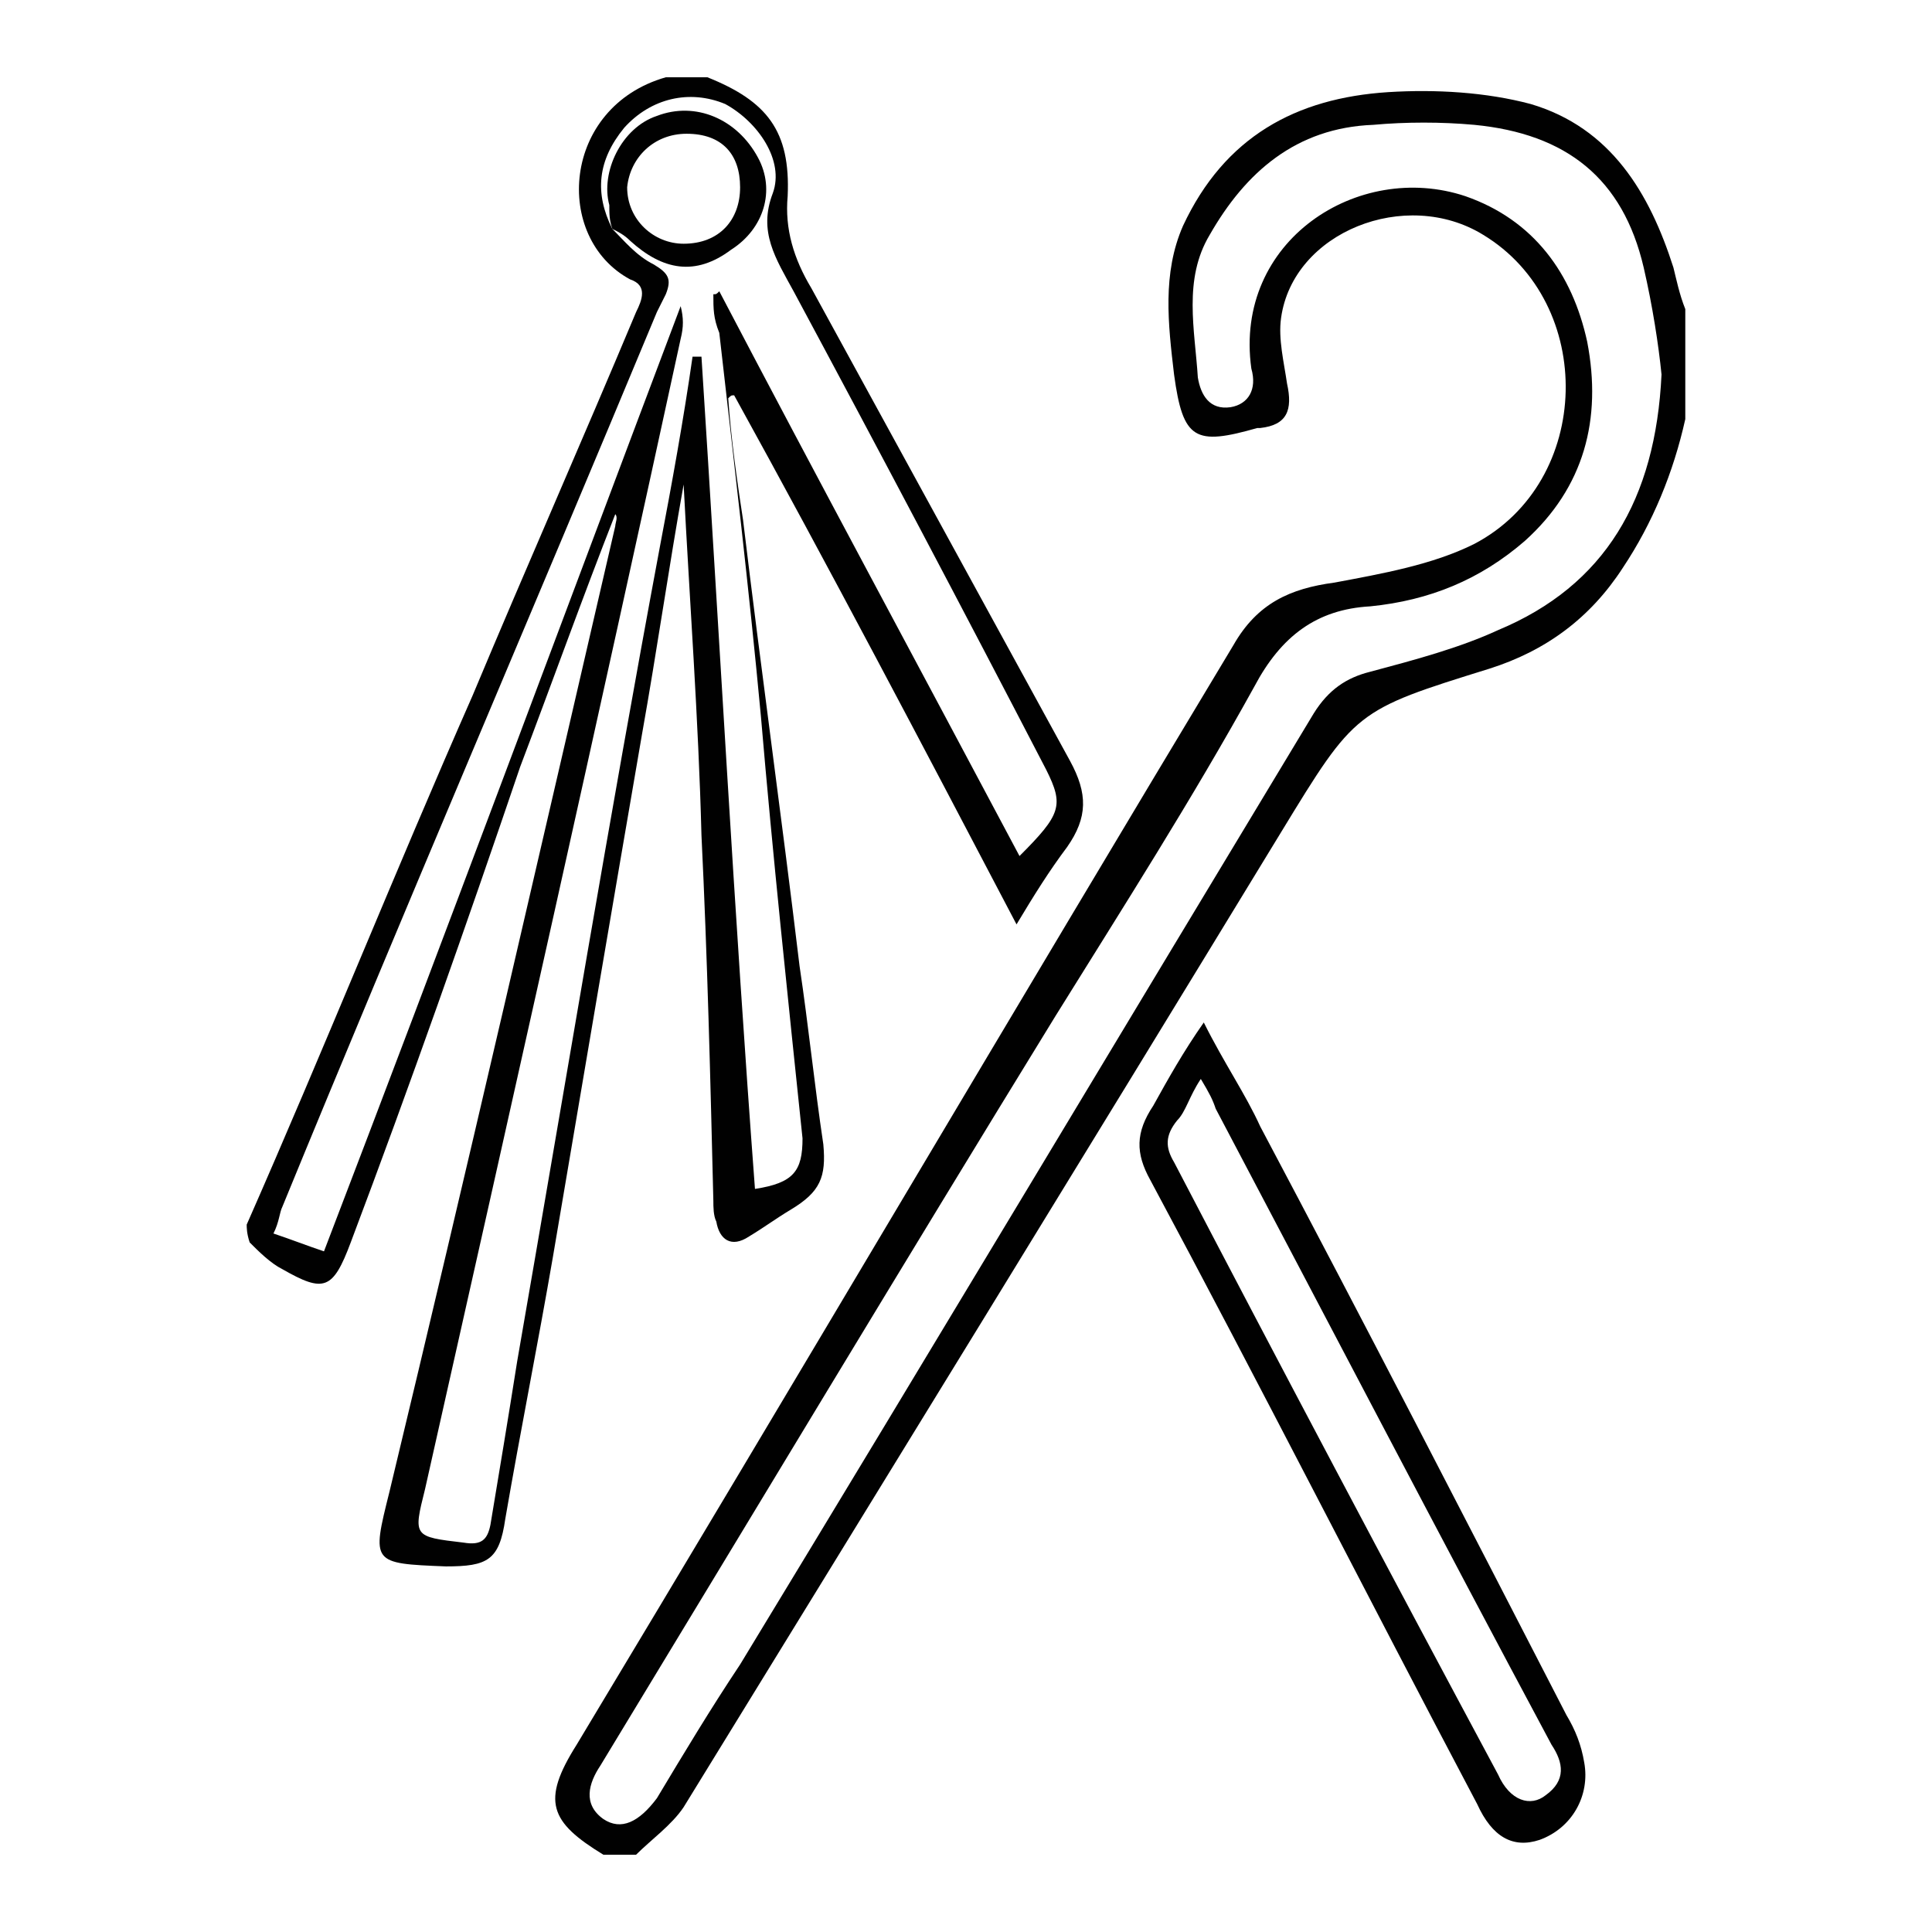
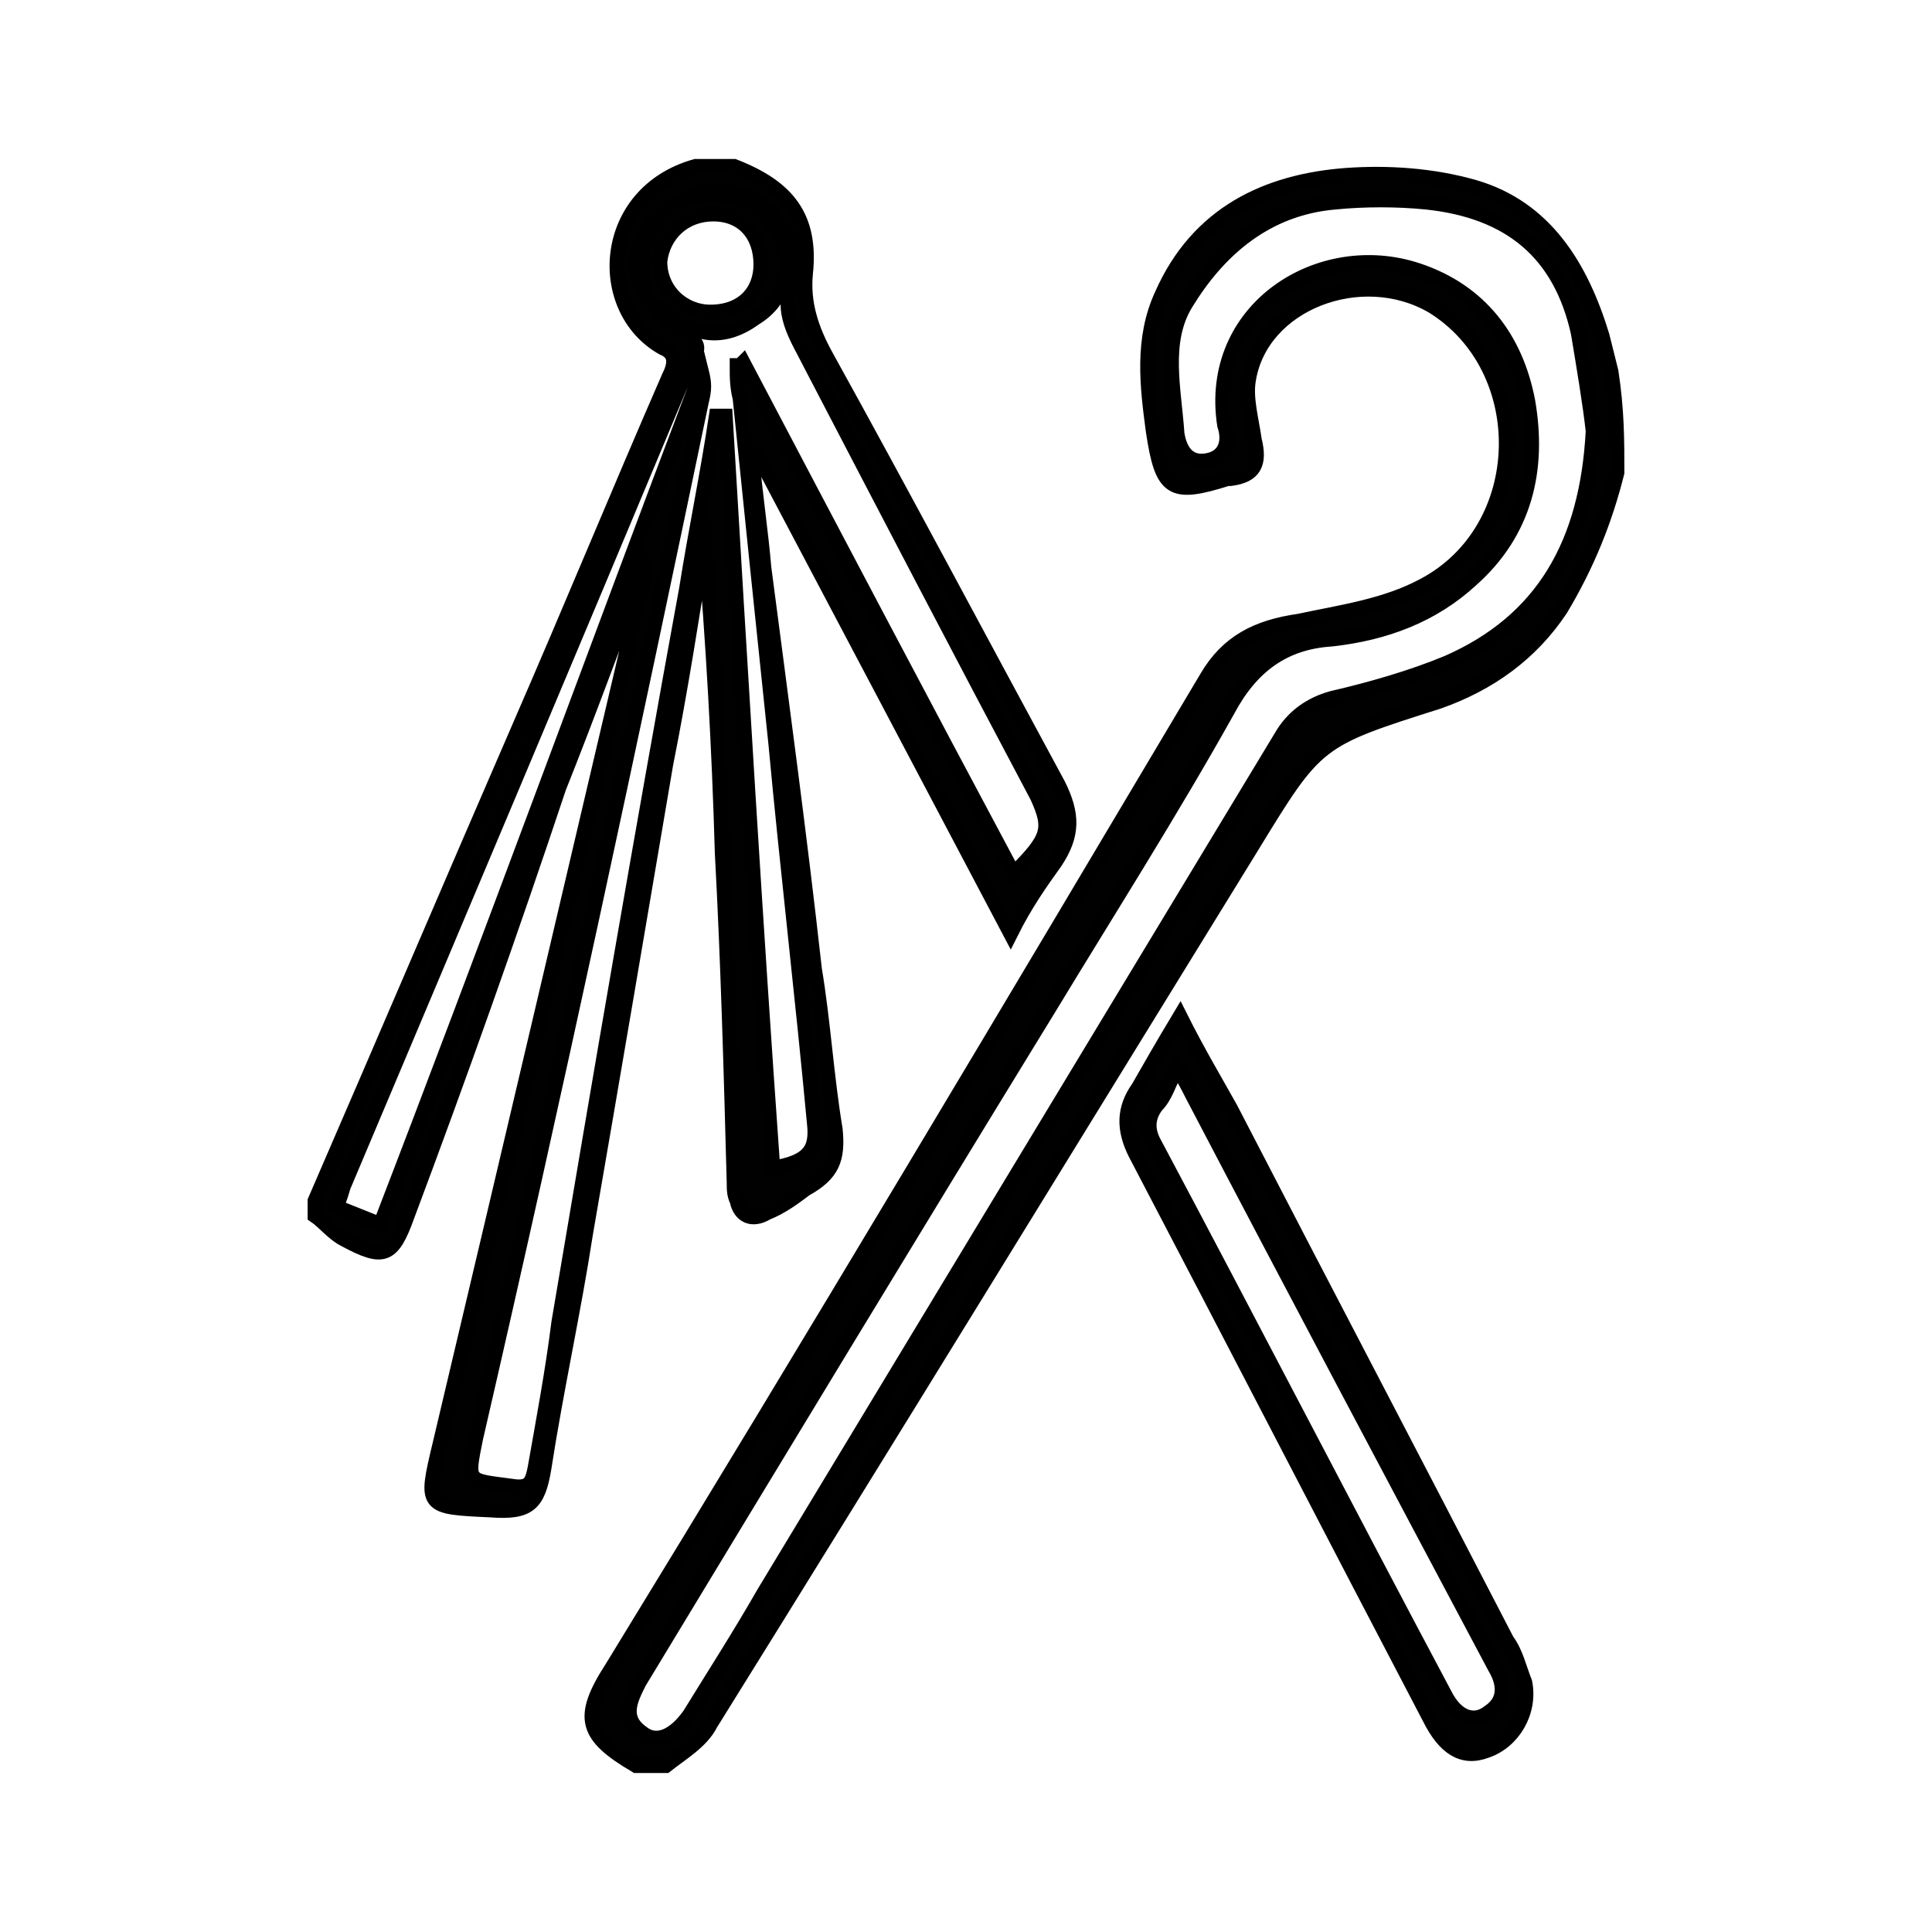
<svg xmlns="http://www.w3.org/2000/svg" version="1.1" id="Layer_1" x="0px" y="0px" viewBox="0 0 65 65" style="enable-background:new 0 0 65 65;" xml:space="preserve">
  <style type="text/css">
- 	.st0{fill:#010101;}
+ 	.st0{fill:#010101;stroke:#000000;stroke-width:0.5;stroke-miterlimit:10;}
</style>
  <g>
-     <path class="st0" d="M8.3,41.2c2.6-5.9,5-11.9,7.6-17.8c1.8-4.3,3.7-8.6,5.5-12.9c0.2-0.4,0.4-0.9-0.2-1.1   c-2.6-1.4-2.3-5.8,1.2-6.8c0.5,0,0.9,0,1.4,0c2,0.8,2.8,1.8,2.7,4c-0.1,1.1,0.2,2.1,0.8,3.1c2.9,5.3,5.8,10.6,8.7,15.9   c0.6,1.1,0.6,1.9-0.1,2.9c-0.6,0.8-1.1,1.6-1.7,2.6c-3.2-6.1-6.3-12-9.5-17.8c-0.1,0-0.1,0-0.2,0.1c0.1,1.4,0.3,2.8,0.5,4.1   c0.6,5,1.3,10,1.9,15c0.3,2,0.5,4,0.8,6c0.1,1.1-0.1,1.6-1.1,2.2c-0.5,0.3-0.9,0.6-1.4,0.9c-0.6,0.4-1,0.1-1.1-0.5   C24,40.9,24,40.6,24,40.4c-0.1-4.1-0.2-8.2-0.4-12.3c-0.1-3.9-0.4-7.9-0.6-11.8c-0.5,2.8-0.9,5.6-1.4,8.4c-1,5.8-2,11.7-3,17.6   c-0.5,2.9-1.1,5.9-1.6,8.8c-0.2,1.4-0.6,1.6-2,1.6c-2.5-0.1-2.5-0.1-1.9-2.5c2.6-10.8,5.1-21.7,7.6-32.5c0-0.1,0.1-0.3,0-0.4   c-1.1,2.8-2.1,5.6-3.2,8.5c-1.8,5.3-3.7,10.7-5.7,16c-0.6,1.6-0.9,1.7-2.3,0.9c-0.4-0.2-0.8-0.6-1.1-0.9   C8.3,41.5,8.3,41.3,8.3,41.2z M20.6,7.7L20.6,7.7c0.4,0.4,0.8,0.9,1.4,1.2c0.5,0.3,0.6,0.5,0.4,1c-0.1,0.2-0.2,0.4-0.3,0.6   c-4.2,10.1-8.5,20.1-12.6,30.1c-0.1,0.2-0.1,0.5-0.3,0.9c0.6,0.2,1.1,0.4,1.7,0.6c4.1-10.7,8-21.2,12-31.8c0.1,0.4,0.1,0.7,0,1.1   c-2.8,12.9-5.7,25.8-8.6,38.7c-0.4,1.6-0.4,1.6,1.3,1.8c0.6,0.1,0.8-0.1,0.9-0.6c0.3-1.8,0.6-3.6,0.9-5.5   c1.6-9.2,3.1-18.3,4.8-27.4c0.4-2.1,0.8-4.3,1.1-6.4c0.1,0,0.1,0,0.3,0c0.6,9.3,1.1,18.7,1.8,28c1.3-0.2,1.6-0.6,1.6-1.7   c-0.5-4.8-1-9.5-1.4-14.2c-0.4-4.3-0.9-8.5-1.4-12.9C24,10.7,24,10.4,24,9.9c0.1,0,0.1,0,0.2-0.1c3.3,6.3,6.7,12.6,10.1,19   c1.4-1.4,1.5-1.7,0.9-2.9c-2.8-5.4-5.6-10.7-8.5-16.1c-0.6-1.1-1.2-2-0.7-3.3c0.4-1.1-0.5-2.4-1.6-3C23.2,3,21.9,3.3,21,4.3   C20.1,5.4,20,6.5,20.6,7.7z" />
-     <path class="st0" d="M56.7,14.1c-0.4,1.8-1.1,3.5-2.1,5c-1.1,1.7-2.6,2.8-4.5,3.4c-4.5,1.4-4.5,1.4-7,5.5   C36.4,39,29.7,49.9,23,60.8c-0.4,0.6-1.1,1.1-1.6,1.6c-0.4,0-0.7,0-1.1,0c-1.8-1.1-2.1-1.8-0.9-3.7c7.4-12.3,14.7-24.7,22.1-37   c0.8-1.4,1.9-1.9,3.4-2.1c1.6-0.3,3.3-0.6,4.7-1.3c4-2.1,4.1-8.1,0.3-10.4c-2.6-1.6-6.4-0.1-6.8,2.8c-0.1,0.7,0.1,1.5,0.2,2.2   c0.2,0.9,0,1.4-0.9,1.5h-0.1c-2.1,0.6-2.5,0.4-2.8-1.8c-0.2-1.7-0.4-3.4,0.3-5c1.4-3,3.8-4.3,6.9-4.5c1.6-0.1,3.3,0,4.8,0.4   c2.7,0.8,4,3,4.8,5.5c0.1,0.4,0.2,0.9,0.4,1.4C56.7,11.7,56.7,12.9,56.7,14.1z M55.9,12.6c-0.1-1-0.3-2.3-0.6-3.6   c-0.7-3-2.6-4.5-5.7-4.8c-1.1-0.1-2.3-0.1-3.4,0c-2.6,0.1-4.3,1.6-5.5,3.7c-0.9,1.5-0.5,3.2-0.4,4.8c0.1,0.6,0.4,1.1,1.1,1   c0.6-0.1,0.9-0.6,0.7-1.3c-0.6-4.3,3.6-7,7.2-5.8c2.3,0.8,3.6,2.6,4.1,4.9c0.5,2.6-0.1,4.9-2.1,6.7c-1.5,1.3-3.2,2-5.2,2.2   c-1.8,0.1-3,1-3.9,2.7c-2.1,3.8-4.4,7.4-6.7,11.1c-5.1,8.3-10.2,16.8-15.3,25.2c-0.4,0.6-0.6,1.3,0.1,1.8c0.6,0.4,1.2,0.1,1.8-0.7   c0.9-1.5,1.8-3,2.8-4.5C31.4,45.3,37.8,34.6,44.2,24c0.5-0.8,1.1-1.2,1.9-1.4c1.5-0.4,3-0.8,4.3-1.4C54,19.7,55.7,16.8,55.9,12.6z" />
-     <path class="st0" d="M40.5,34.4c0.7,1.4,1.4,2.4,1.9,3.5c3.5,6.6,6.9,13.2,10.3,19.8c0.3,0.5,0.5,1,0.6,1.6   c0.2,1.1-0.4,2.2-1.5,2.6c-0.9,0.3-1.6-0.1-2.1-1.2c-3.7-7-7.3-14.1-11-21c-0.5-0.9-0.5-1.6,0.1-2.5C39.3,36.3,39.8,35.4,40.5,34.4   z M40.4,36.3c-0.4,0.6-0.5,1.1-0.8,1.4c-0.4,0.5-0.4,0.9-0.1,1.4c3.6,6.9,7.2,13.7,10.9,20.6c0.4,0.9,1.1,1.1,1.6,0.7   c0.7-0.5,0.6-1.1,0.2-1.7c-3.8-7.1-7.5-14.2-11.3-21.4C40.8,37,40.7,36.8,40.4,36.3z" />
-     <path class="st0" d="M20.6,7.7c-0.1-0.3-0.1-0.5-0.1-0.8c-0.3-1.1,0.4-2.6,1.6-3c1.3-0.5,2.7,0.1,3.4,1.4c0.6,1.1,0.2,2.4-0.9,3.1   c-1.2,0.9-2.3,0.7-3.4-0.3C21,7.9,20.8,7.8,20.6,7.7L20.6,7.7z M24.9,6.3c0-1.1-0.6-1.8-1.8-1.8c-1.1,0-1.9,0.8-2,1.8   c0,1.1,0.9,1.9,1.9,1.9C24.2,8.2,24.9,7.4,24.9,6.3z" />
+     <path class="st0" d="M10.6,40.4c2.3-5.3,4.6-10.7,6.9-16c1.7-3.9,3.3-7.8,5-11.7c0.2-0.4,0.3-0.8-0.2-1c-2.3-1.3-2.1-5.2,1.1-6.1   c0.4,0,0.8,0,1.3,0c1.8,0.7,2.6,1.7,2.4,3.6c-0.1,1,0.2,1.9,0.7,2.8c2.6,4.7,5.2,9.6,7.8,14.4c0.5,1,0.5,1.7-0.1,2.6   c-0.5,0.7-1,1.4-1.5,2.4c-2.9-5.5-5.7-10.8-8.5-16.1c-0.1,0-0.1,0-0.2,0.1c0.1,1.2,0.3,2.5,0.4,3.7c0.6,4.6,1.2,9,1.7,13.5   c0.3,1.8,0.4,3.6,0.7,5.4c0.1,1-0.1,1.5-1,2c-0.4,0.3-0.8,0.6-1.3,0.8c-0.5,0.3-0.9,0.1-1-0.4c-0.1-0.2-0.1-0.4-0.1-0.6   c-0.1-3.7-0.2-7.4-0.4-11.1c-0.1-3.5-0.3-7.1-0.6-10.6c-0.4,2.5-0.8,5.1-1.3,7.6c-0.9,5.3-1.8,10.6-2.7,15.8   c-0.4,2.6-1,5.3-1.4,7.9c-0.2,1.2-0.5,1.5-1.8,1.4c-2.2-0.1-2.2-0.1-1.7-2.2c2.3-9.7,4.6-19.5,6.9-29.3c0-0.1,0.1-0.3,0-0.4   c-1,2.6-1.9,5.1-2.9,7.6c-1.6,4.8-3.3,9.6-5.1,14.4c-0.5,1.4-0.8,1.5-2.1,0.8c-0.4-0.2-0.7-0.6-1-0.8   C10.6,40.6,10.6,40.5,10.6,40.4z M21.8,10.1L21.8,10.1c0.4,0.4,0.7,0.8,1.2,1.1c0.4,0.3,0.6,0.4,0.3,0.9c-0.1,0.2-0.2,0.4-0.3,0.6   c-3.8,9.1-7.6,18.1-11.4,27.1c-0.1,0.2-0.1,0.4-0.3,0.8c0.5,0.2,1,0.4,1.5,0.6c3.7-9.6,7.2-19.2,10.8-28.7c0.1,0.4,0.1,0.6,0,1   C21.2,25,18.7,36.7,16,48.4c-0.3,1.5-0.3,1.4,1.2,1.6c0.6,0.1,0.7-0.1,0.8-0.6c0.3-1.7,0.6-3.3,0.8-4.9c1.4-8.3,2.8-16.5,4.3-24.7   c0.3-1.9,0.7-3.8,1-5.8c0.1,0,0.1,0,0.3,0c0.5,8.4,1,16.9,1.6,25.3c1.2-0.2,1.5-0.6,1.4-1.5c-0.4-4.3-0.9-8.5-1.3-12.8   c-0.4-3.8-0.8-7.7-1.2-11.6c-0.1-0.4-0.1-0.7-0.1-1.1c0.1,0,0.1,0,0.2-0.1c3,5.7,6,11.4,9.1,17.2c1.2-1.2,1.3-1.5,0.8-2.6   c-2.6-4.9-5.1-9.7-7.6-14.5c-0.5-1-1.1-1.8-0.6-2.9c0.3-1-0.4-2.2-1.4-2.7c-1.1-0.5-2.2-0.3-3.1,0.6C21.3,8,21.2,9.1,21.8,10.1z" />
+     <path class="st0" d="M54.4,15.9c-0.4,1.6-1,3.1-1.9,4.6c-1,1.5-2.4,2.5-4.1,3.1c-4.1,1.3-4.1,1.3-6.3,4.9C36,38.4,30,48.2,23.9,58   c-0.3,0.6-1,1-1.5,1.4c-0.3,0-0.6,0-1,0c-1.7-1-1.9-1.6-0.8-3.3C27.4,45,34,33.9,40.6,22.8c0.7-1.2,1.7-1.7,3.1-1.9   c1.4-0.3,2.9-0.5,4.2-1.2c3.6-1.9,3.7-7.3,0.3-9.4c-2.4-1.4-5.8-0.1-6.2,2.5c-0.1,0.6,0.1,1.3,0.2,2c0.2,0.8,0,1.2-0.8,1.3h-0.1   c-1.9,0.6-2.2,0.4-2.5-1.6c-0.2-1.5-0.4-3.1,0.3-4.6c1.2-2.7,3.5-3.8,6.2-4c1.4-0.1,2.9,0,4.3,0.4c2.4,0.7,3.6,2.7,4.3,5   c0.1,0.4,0.2,0.8,0.3,1.2C54.4,13.8,54.4,14.8,54.4,15.9z M53.6,14.5c-0.1-0.9-0.3-2.1-0.5-3.3c-0.6-2.7-2.3-4.1-5.1-4.4   c-1-0.1-2.1-0.1-3.1,0C42.6,7,41,8.4,39.9,10.2c-0.8,1.3-0.4,2.9-0.3,4.4c0.1,0.6,0.4,1,1,0.9c0.6-0.1,0.8-0.6,0.6-1.2   c-0.6-3.9,3.2-6.3,6.5-5.2c2.1,0.7,3.3,2.3,3.7,4.4c0.4,2.3-0.1,4.4-1.9,6c-1.3,1.2-2.9,1.8-4.7,2c-1.6,0.1-2.7,0.9-3.5,2.4   c-1.9,3.4-4,6.7-6,10c-4.6,7.5-9.2,15.1-13.8,22.7c-0.3,0.6-0.6,1.2,0.1,1.7c0.5,0.4,1.1,0.1,1.6-0.6c0.8-1.3,1.7-2.7,2.5-4.1   c5.8-9.6,11.6-19.2,17.4-28.8c0.4-0.7,1-1.1,1.7-1.3c1.3-0.3,2.7-0.7,3.9-1.2C51.9,20.9,53.4,18.3,53.6,14.5z" />
+     <path class="st0" d="M39.7,34.2c0.6,1.2,1.2,2.2,1.7,3.1c3.1,6,6.2,11.9,9.3,17.9c0.3,0.4,0.4,0.9,0.6,1.4c0.2,1-0.4,2-1.3,2.3   c-0.8,0.3-1.4-0.1-1.9-1.1c-3.3-6.3-6.6-12.7-9.9-19c-0.4-0.8-0.4-1.5,0.1-2.2C38.7,35.9,39.1,35.2,39.7,34.2z M39.6,35.9   c-0.3,0.6-0.4,1-0.7,1.3c-0.3,0.4-0.3,0.8-0.1,1.2c3.3,6.2,6.5,12.4,9.8,18.6c0.4,0.8,1,1,1.5,0.6c0.6-0.4,0.5-1,0.2-1.5   c-3.4-6.4-6.8-12.8-10.2-19.3C40,36.6,39.9,36.4,39.6,35.9z" />
+     <path class="st0" d="M21.8,10.1c-0.1-0.3-0.1-0.4-0.1-0.7c-0.3-1,0.4-2.3,1.4-2.7c1.2-0.4,2.4,0.1,3.1,1.2c0.5,1,0.2,2.2-0.8,2.8   c-1.1,0.8-2.1,0.6-3.1-0.3C22.1,10.4,22,10.2,21.8,10.1L21.8,10.1z M25.6,8.9c0-1-0.6-1.7-1.6-1.7c-1,0-1.7,0.7-1.8,1.6   c0,1,0.8,1.7,1.7,1.7C25,10.5,25.6,9.8,25.6,8.9z" />
  </g>
</svg>
